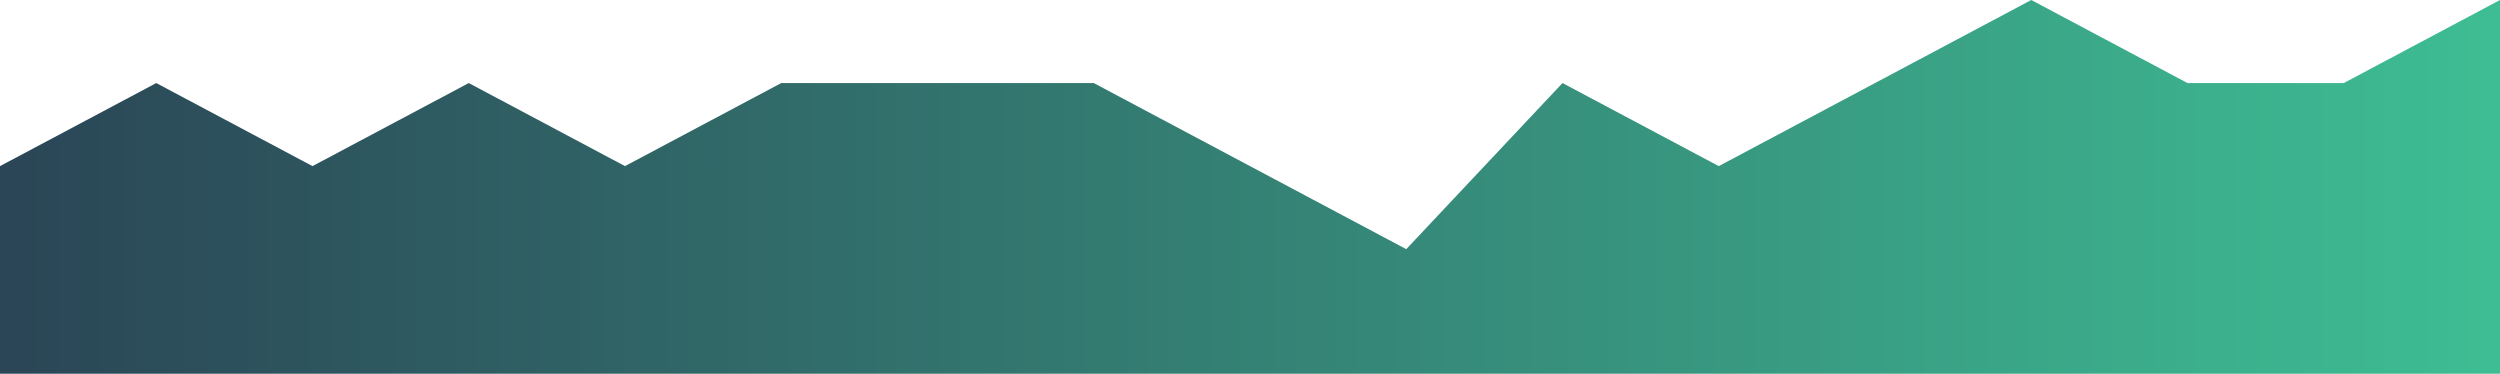
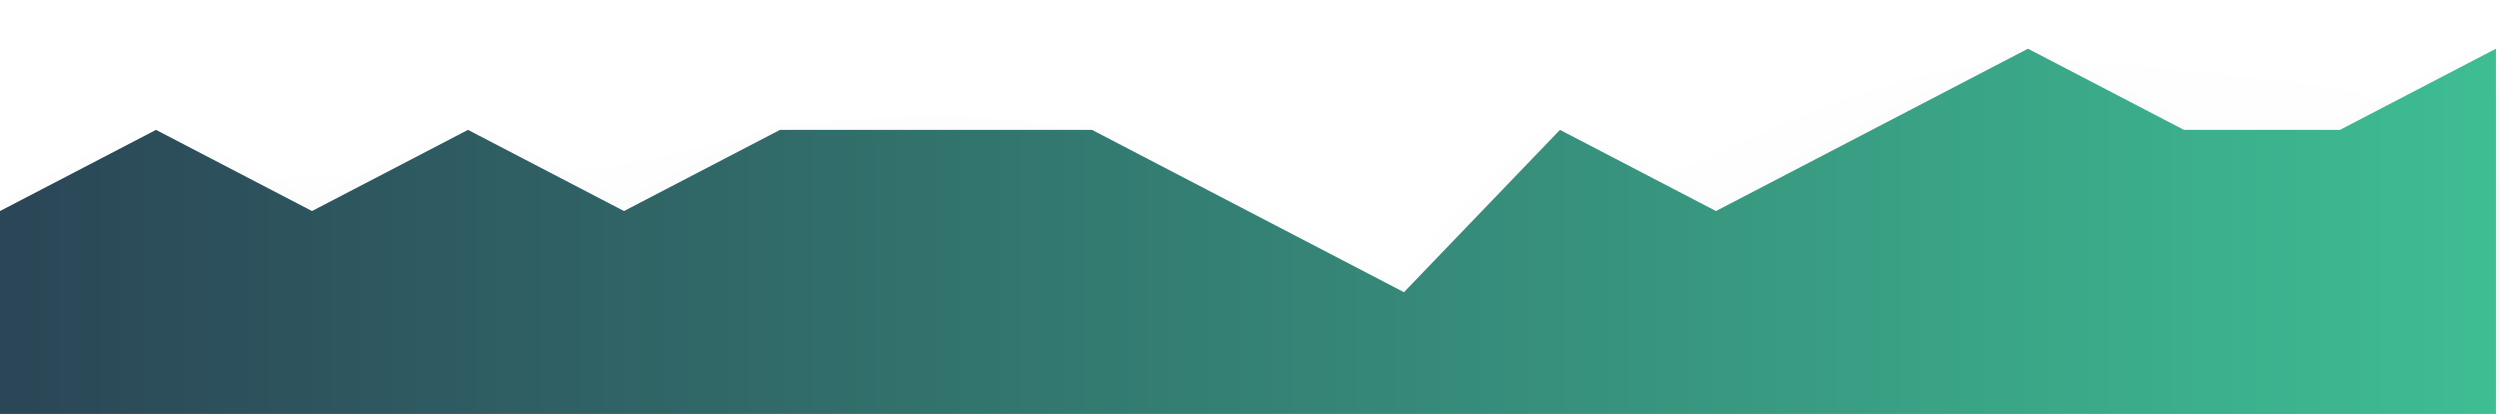
- <svg xmlns="http://www.w3.org/2000/svg" width="301" height="45" viewBox="0 0 301 45" fill="none">
-   <path d="M0 20L18.812 10L37.625 20L56.438 10L75.25 20L94.062 10H112.875H131.688L150.5 20L169.312 30L188.125 10L206.938 20L225.75 10L244.562 0L263.375 10H282.188L301 0V45H0V20Z" fill="url(#paint0_linear)" />
+ <svg xmlns="http://www.w3.org/2000/svg" width="308" height="51" viewBox="0 0 308 51" fill="none">
+   <g filter="url(#filter0_dd_1626_8312)">
+     <path d="M0 26L19.219 16L38.438 26L57.656 16L76.875 26L96.094 16H115.312H134.531L153.75 26L172.969 36L192.187 16L211.406 26L230.625 16L249.844 6L269.062 16H288.281L307.5 6V51H0V26Z" fill="url(#paint0_linear_1626_8312)" />
+   </g>
  <defs>
-     <linearGradient id="paint0_linear" x1="301" y1="18" x2="-27" y2="18" gradientUnits="userSpaceOnUse">
+     <filter id="filter0_dd_1626_8312" x="-36" y="-6" width="379.5" height="117" filterUnits="userSpaceOnUse" color-interpolation-filters="sRGB">
+       <feFlood flood-opacity="0" result="BackgroundImageFix" />
+       <feColorMatrix in="SourceAlpha" type="matrix" values="0 0 0 0 0 0 0 0 0 0 0 0 0 0 0 0 0 0 127 0" result="hardAlpha" />
+       <feOffset dy="24" />
+       <feGaussianBlur stdDeviation="18" />
+       <feColorMatrix type="matrix" values="0 0 0 0 0 0 0 0 0 0 0 0 0 0 0 0 0 0 0.04 0" />
+       <feBlend mode="normal" in2="BackgroundImageFix" result="effect1_dropShadow_1626_8312" />
+       <feColorMatrix in="SourceAlpha" type="matrix" values="0 0 0 0 0 0 0 0 0 0 0 0 0 0 0 0 0 0 127 0" result="hardAlpha" />
+       <feOffset dy="3" />
+       <feGaussianBlur stdDeviation="2" />
+       <feColorMatrix type="matrix" values="0 0 0 0 0 0 0 0 0 0 0 0 0 0 0 0 0 0 0.1 0" />
+       <feBlend mode="normal" in2="effect1_dropShadow_1626_8312" result="effect2_dropShadow_1626_8312" />
+       <feBlend mode="normal" in="SourceGraphic" in2="effect2_dropShadow_1626_8312" result="shape" />
+     </filter>
+     <linearGradient id="paint0_linear_1626_8312" x1="307.5" y1="24" x2="-27.583" y2="24" gradientUnits="userSpaceOnUse">
      <stop stop-color="#3EBD93" />
      <stop offset="1" stop-color="#293B51" />
    </linearGradient>
  </defs>
</svg>
